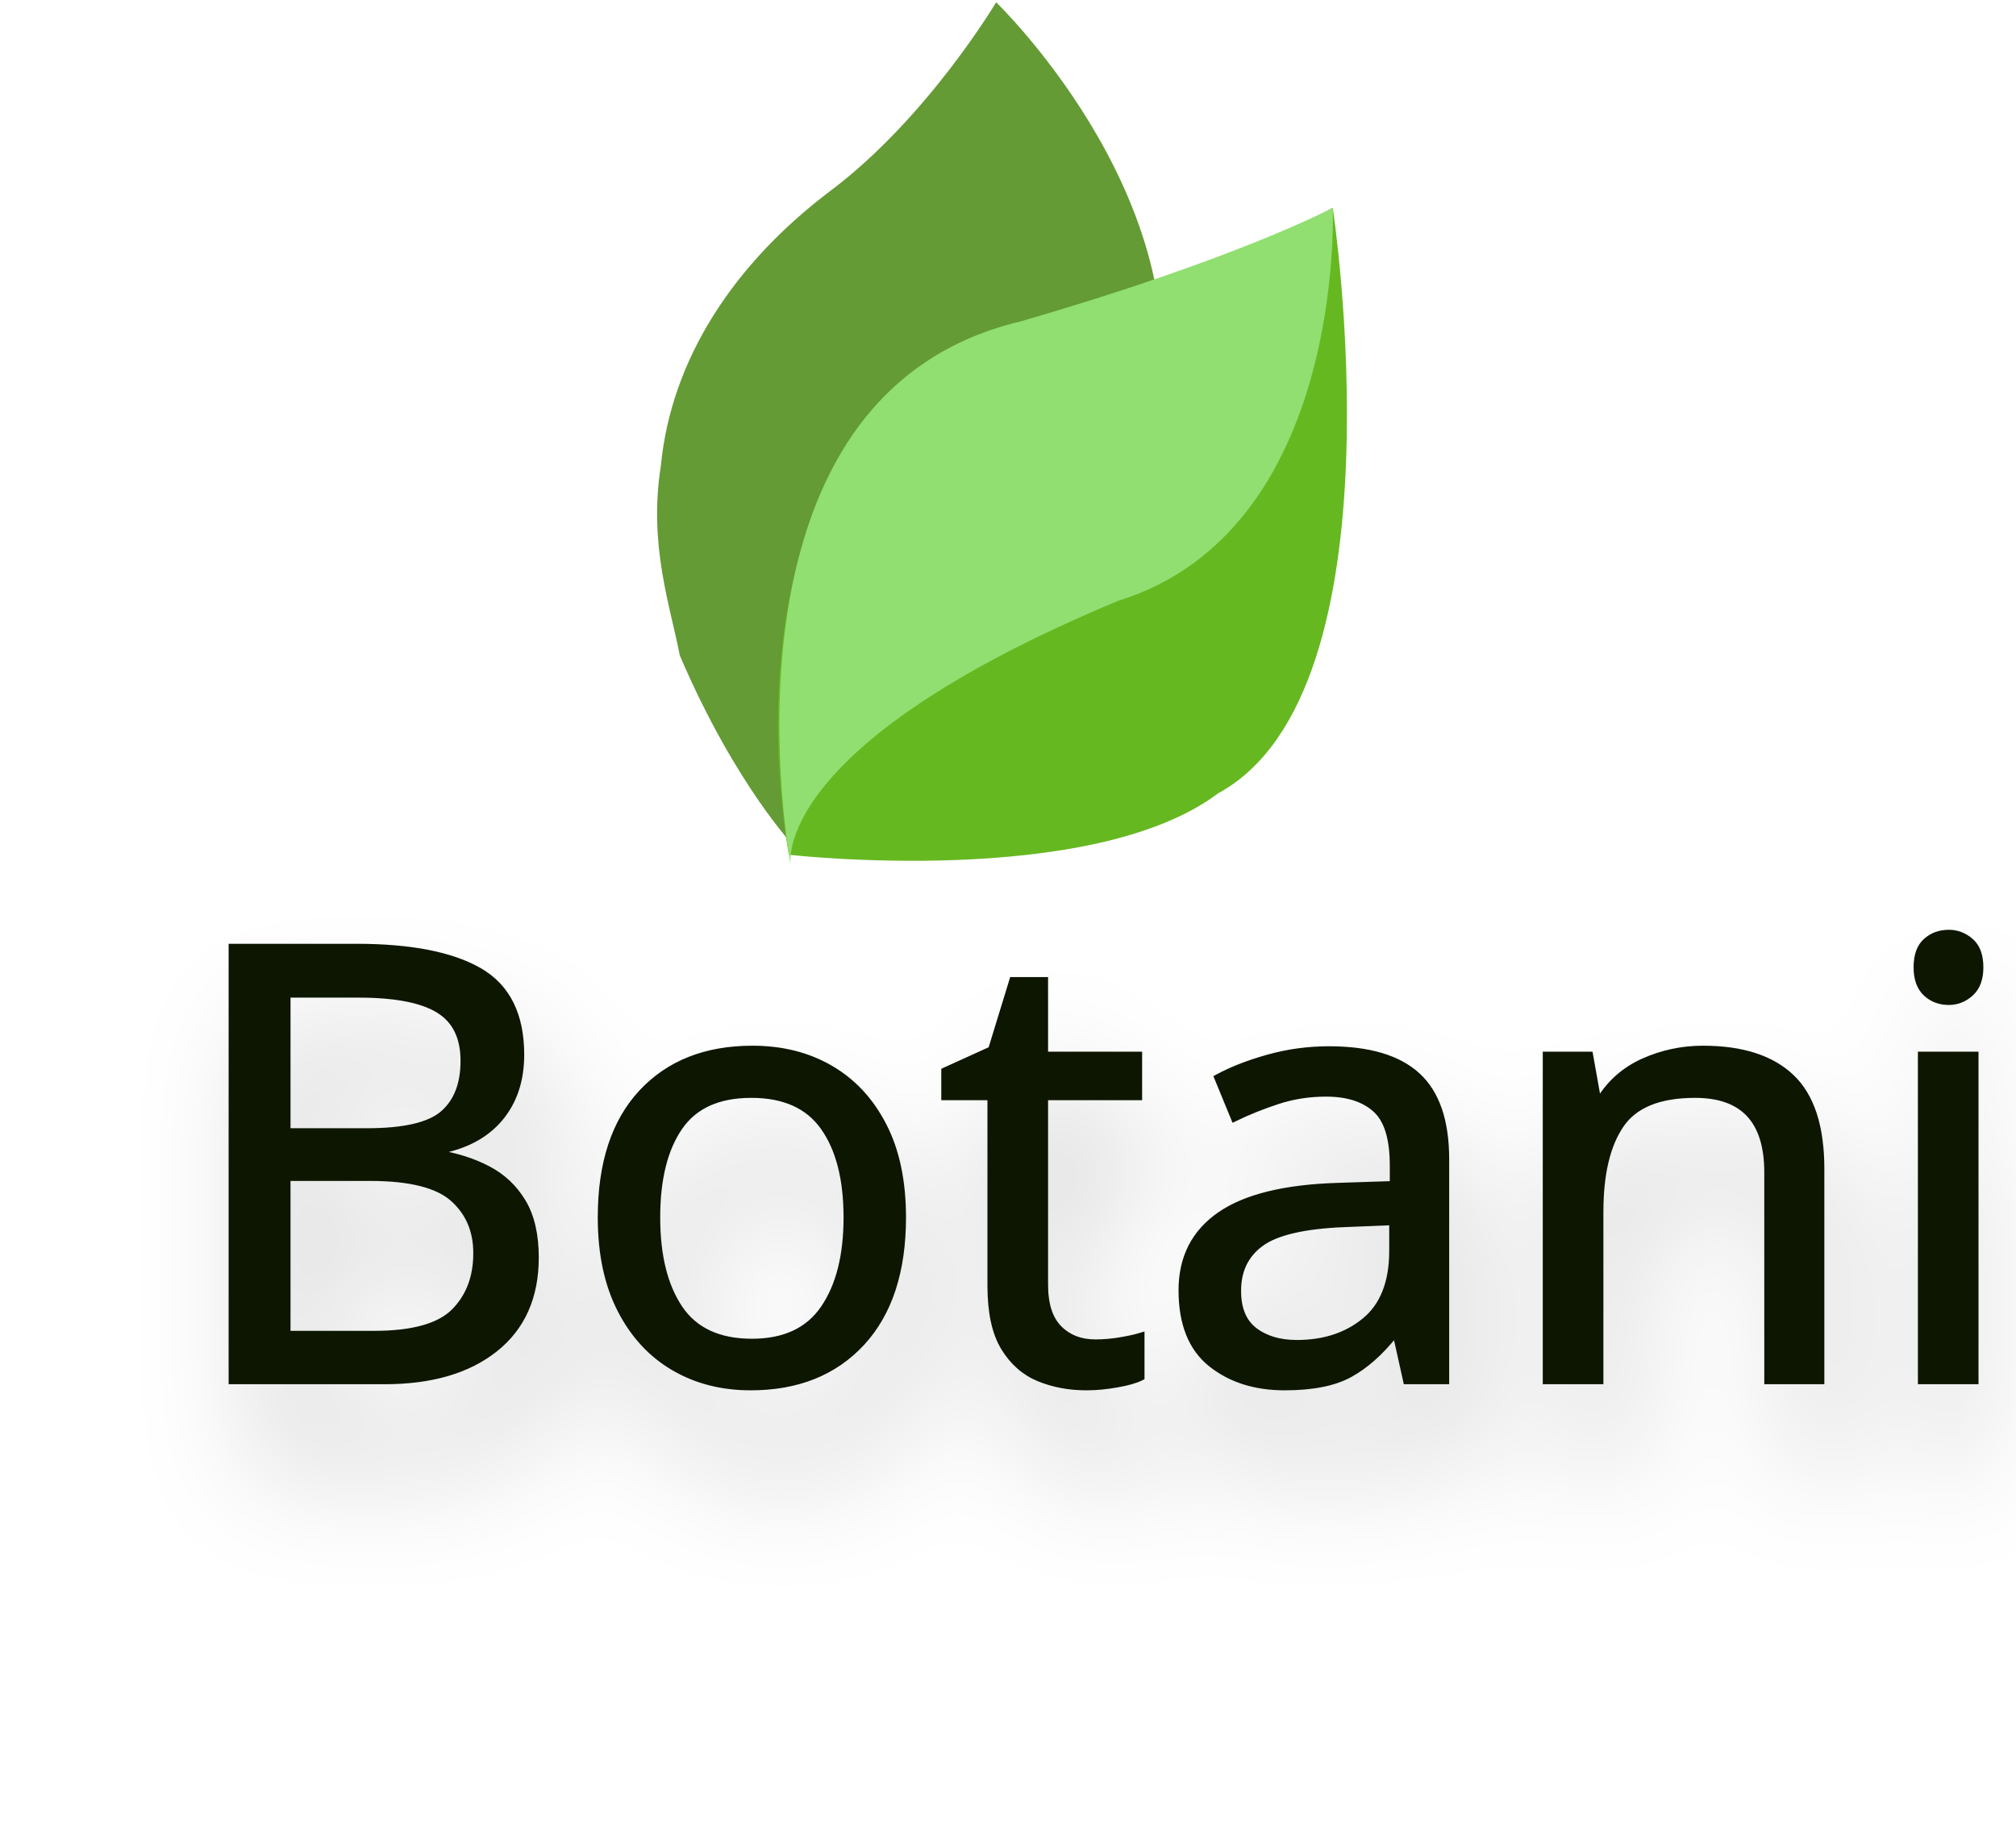
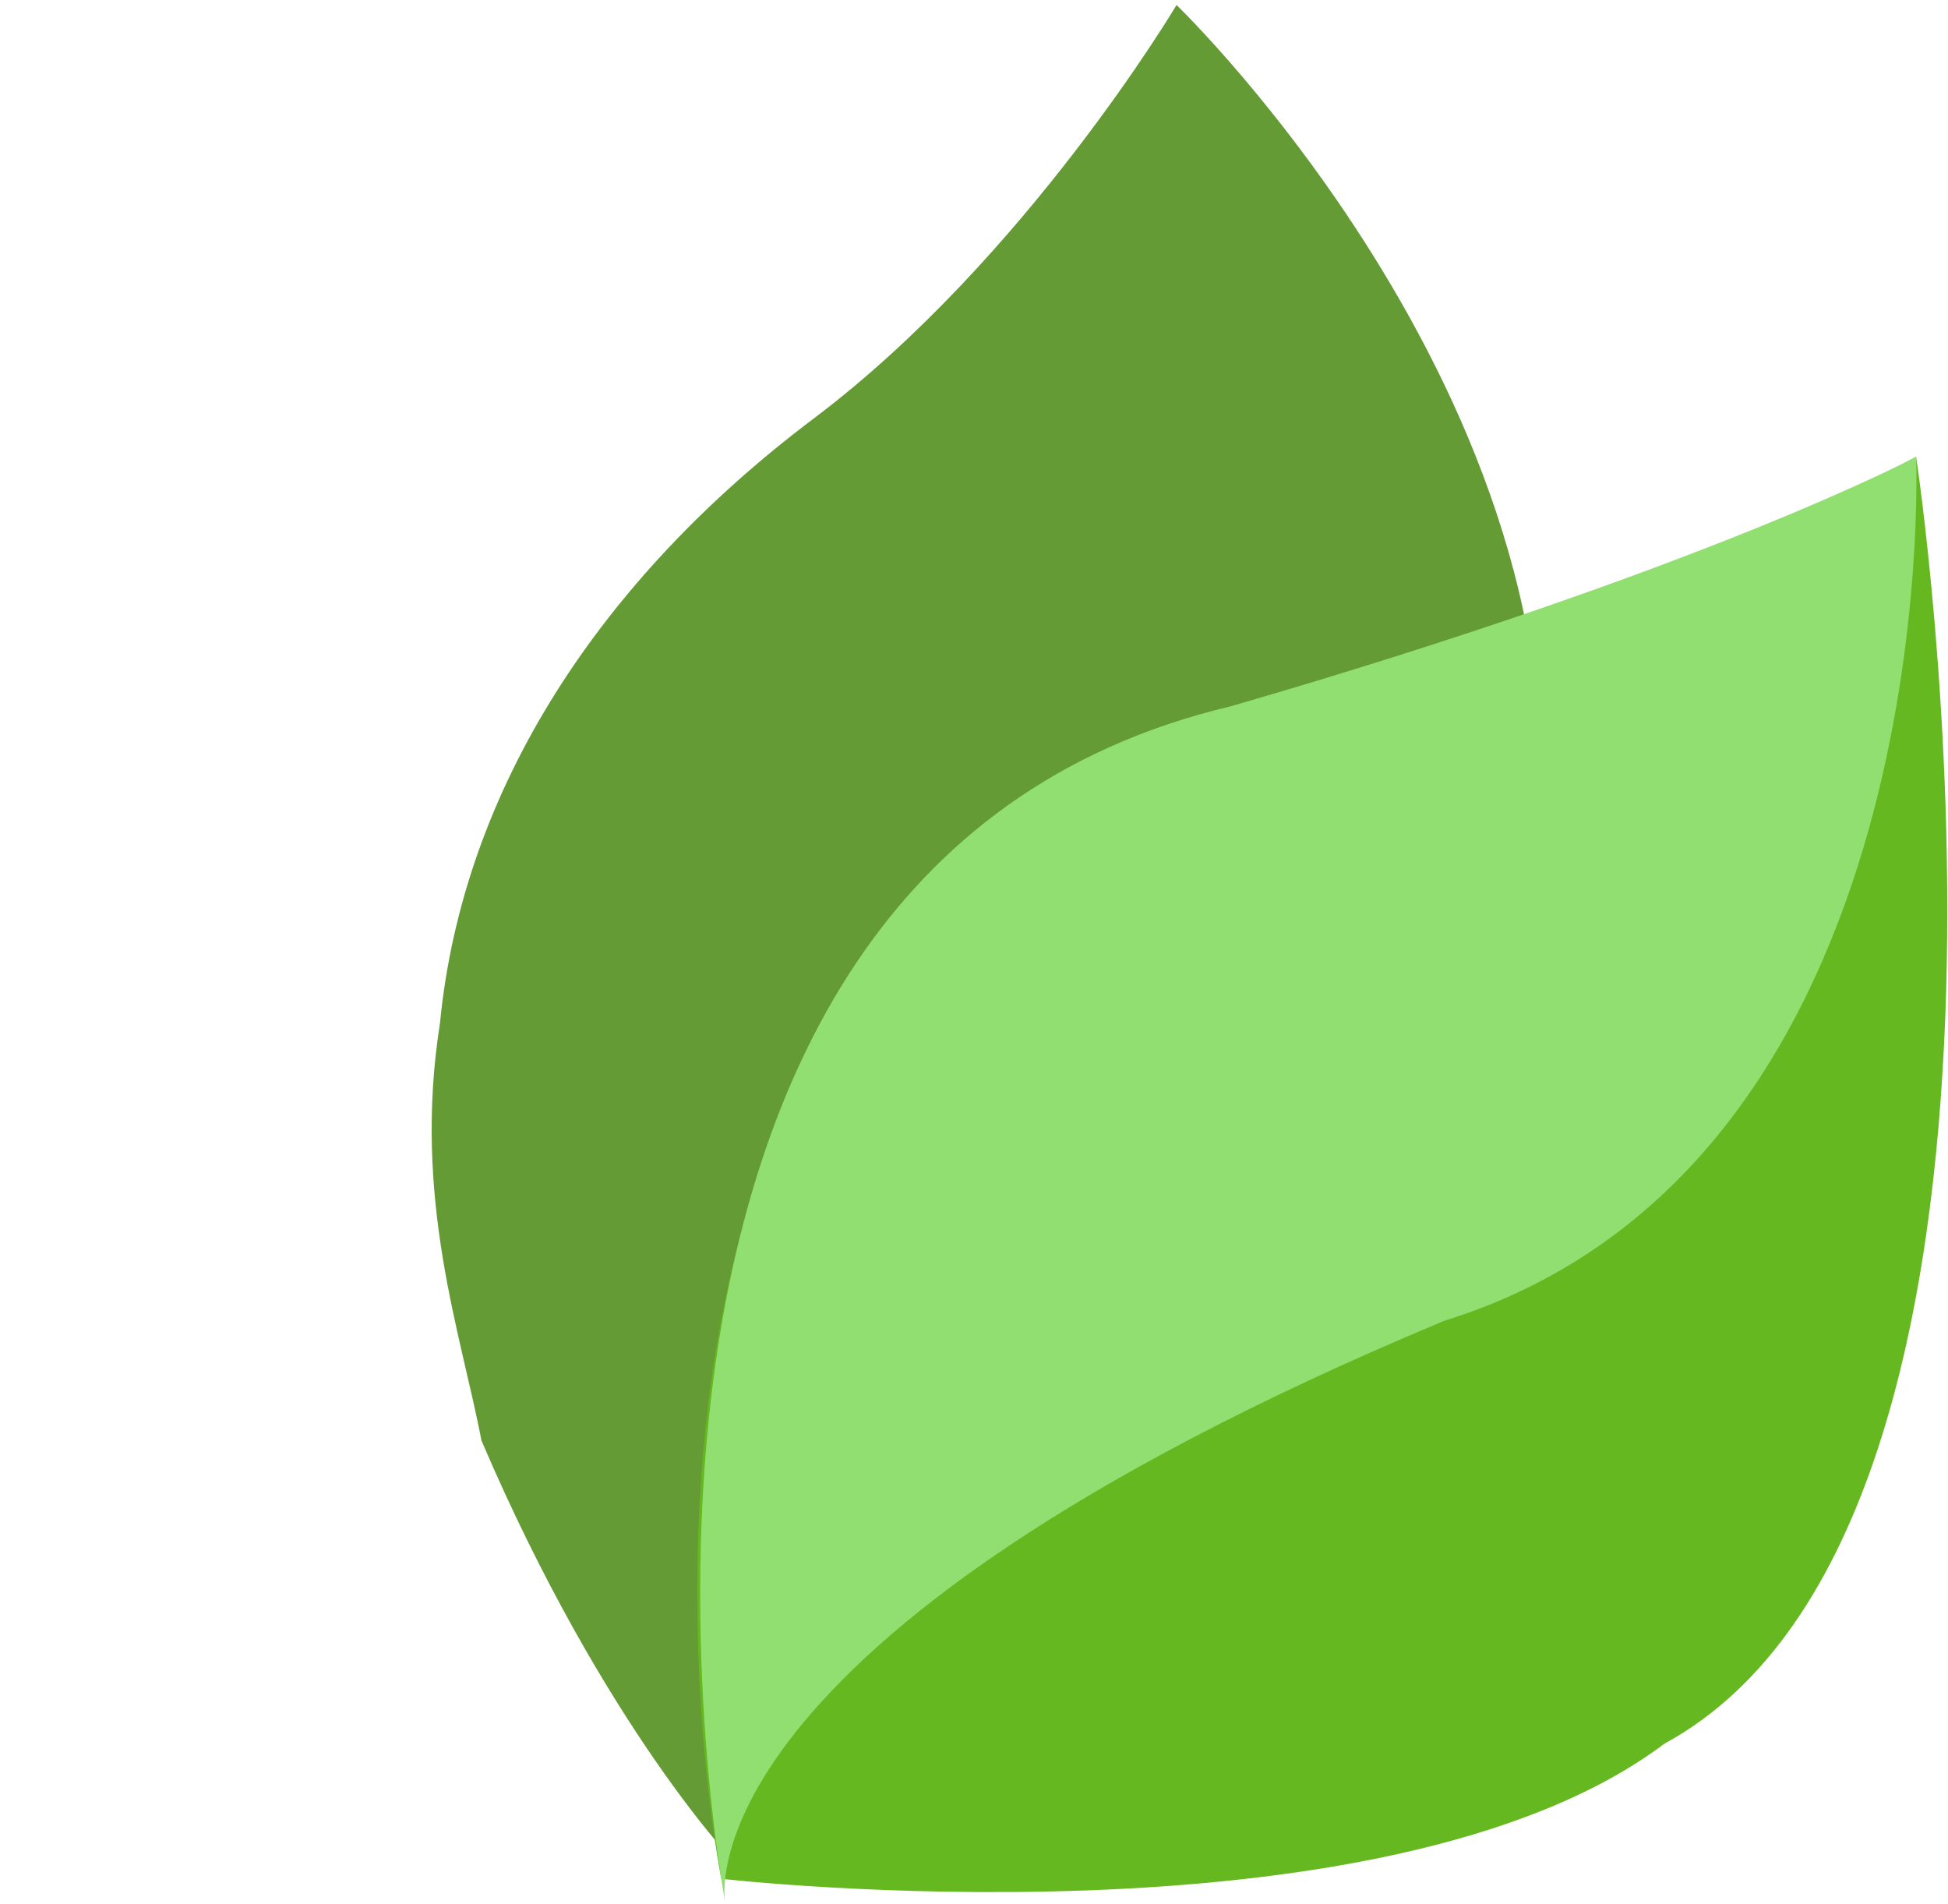
- <svg xmlns="http://www.w3.org/2000/svg" width="279" height="255.112" viewBox="0 0 279 255.112">
-   <defs>
-     <filter id="Botanicare" x="0" y="107.112" width="279" height="148" filterUnits="userSpaceOnUse">
-       <feOffset dx="4" dy="12" input="SourceAlpha" />
-       <feGaussianBlur stdDeviation="8" result="blur" />
-       <feFlood flood-opacity="0.161" />
-       <feComposite operator="in" in2="blur" />
-       <feComposite in="SourceGraphic" />
-     </filter>
-   </defs>
-   <g id="Icono" transform="translate(-52.5 -281.388)">
+ <svg xmlns="http://www.w3.org/2000/svg" width="122.705" height="119.864" viewBox="0 0 122.705 119.864">
+   <g id="Icono" transform="translate(-116.248 -281.388)">
    <path id="Trazado_812" data-name="Trazado 812" d="M20.712,77.593C-10.452,44.162,3.089.193,3.089.193S14.981-1.086,34.076,3.975c6.09,3.136,14.693,5.958,22.3,14.115C67.143,28.326,72.191,43.338,71.887,60.076s6.44,34.055,6.44,34.055S41.056,99.417,20.712,77.593Z" transform="matrix(-0.616, -0.788, 0.788, -0.616, 164.433, 401.409)" fill="#649b35" />
    <path id="Trazado_800" data-name="Trazado 800" d="M243.679,228.182c-17.664,13.291-59.413,8.51-59.413,8.51s-11.7-59.06,29.973-73c30.12-7.844,45.292-16.559,45.292-16.559S269.722,214.019,243.679,228.182Z" transform="translate(-22.587 163.016)" fill="#66b821" />
    <path id="Trazado_921" data-name="Trazado 921" d="M230.813,200.549c-48.556,20.253-45.3,36.616-45.3,36.616s-12.291-64.855,31.825-75.306c30.088-8.713,43.192-15.718,43.192-15.718S262.428,190.751,230.813,200.549Z" transform="translate(-23.587 164.016)" fill="#90df70" />
-     <g transform="matrix(1, 0, 0, 1, 52.5, 281.39)" filter="url(#Botanicare)">
-       <text id="Botanicare-2" data-name="Botanicare" transform="translate(24 191.11)" fill="#0d1904" stroke="#0d1904" stroke-width="1" font-size="84" font-family="FreestyleScript-Regular, Freestyle Script">
-         <tspan x="0" y="0">Botanicare</tspan>
-       </text>
-     </g>
  </g>
</svg>
